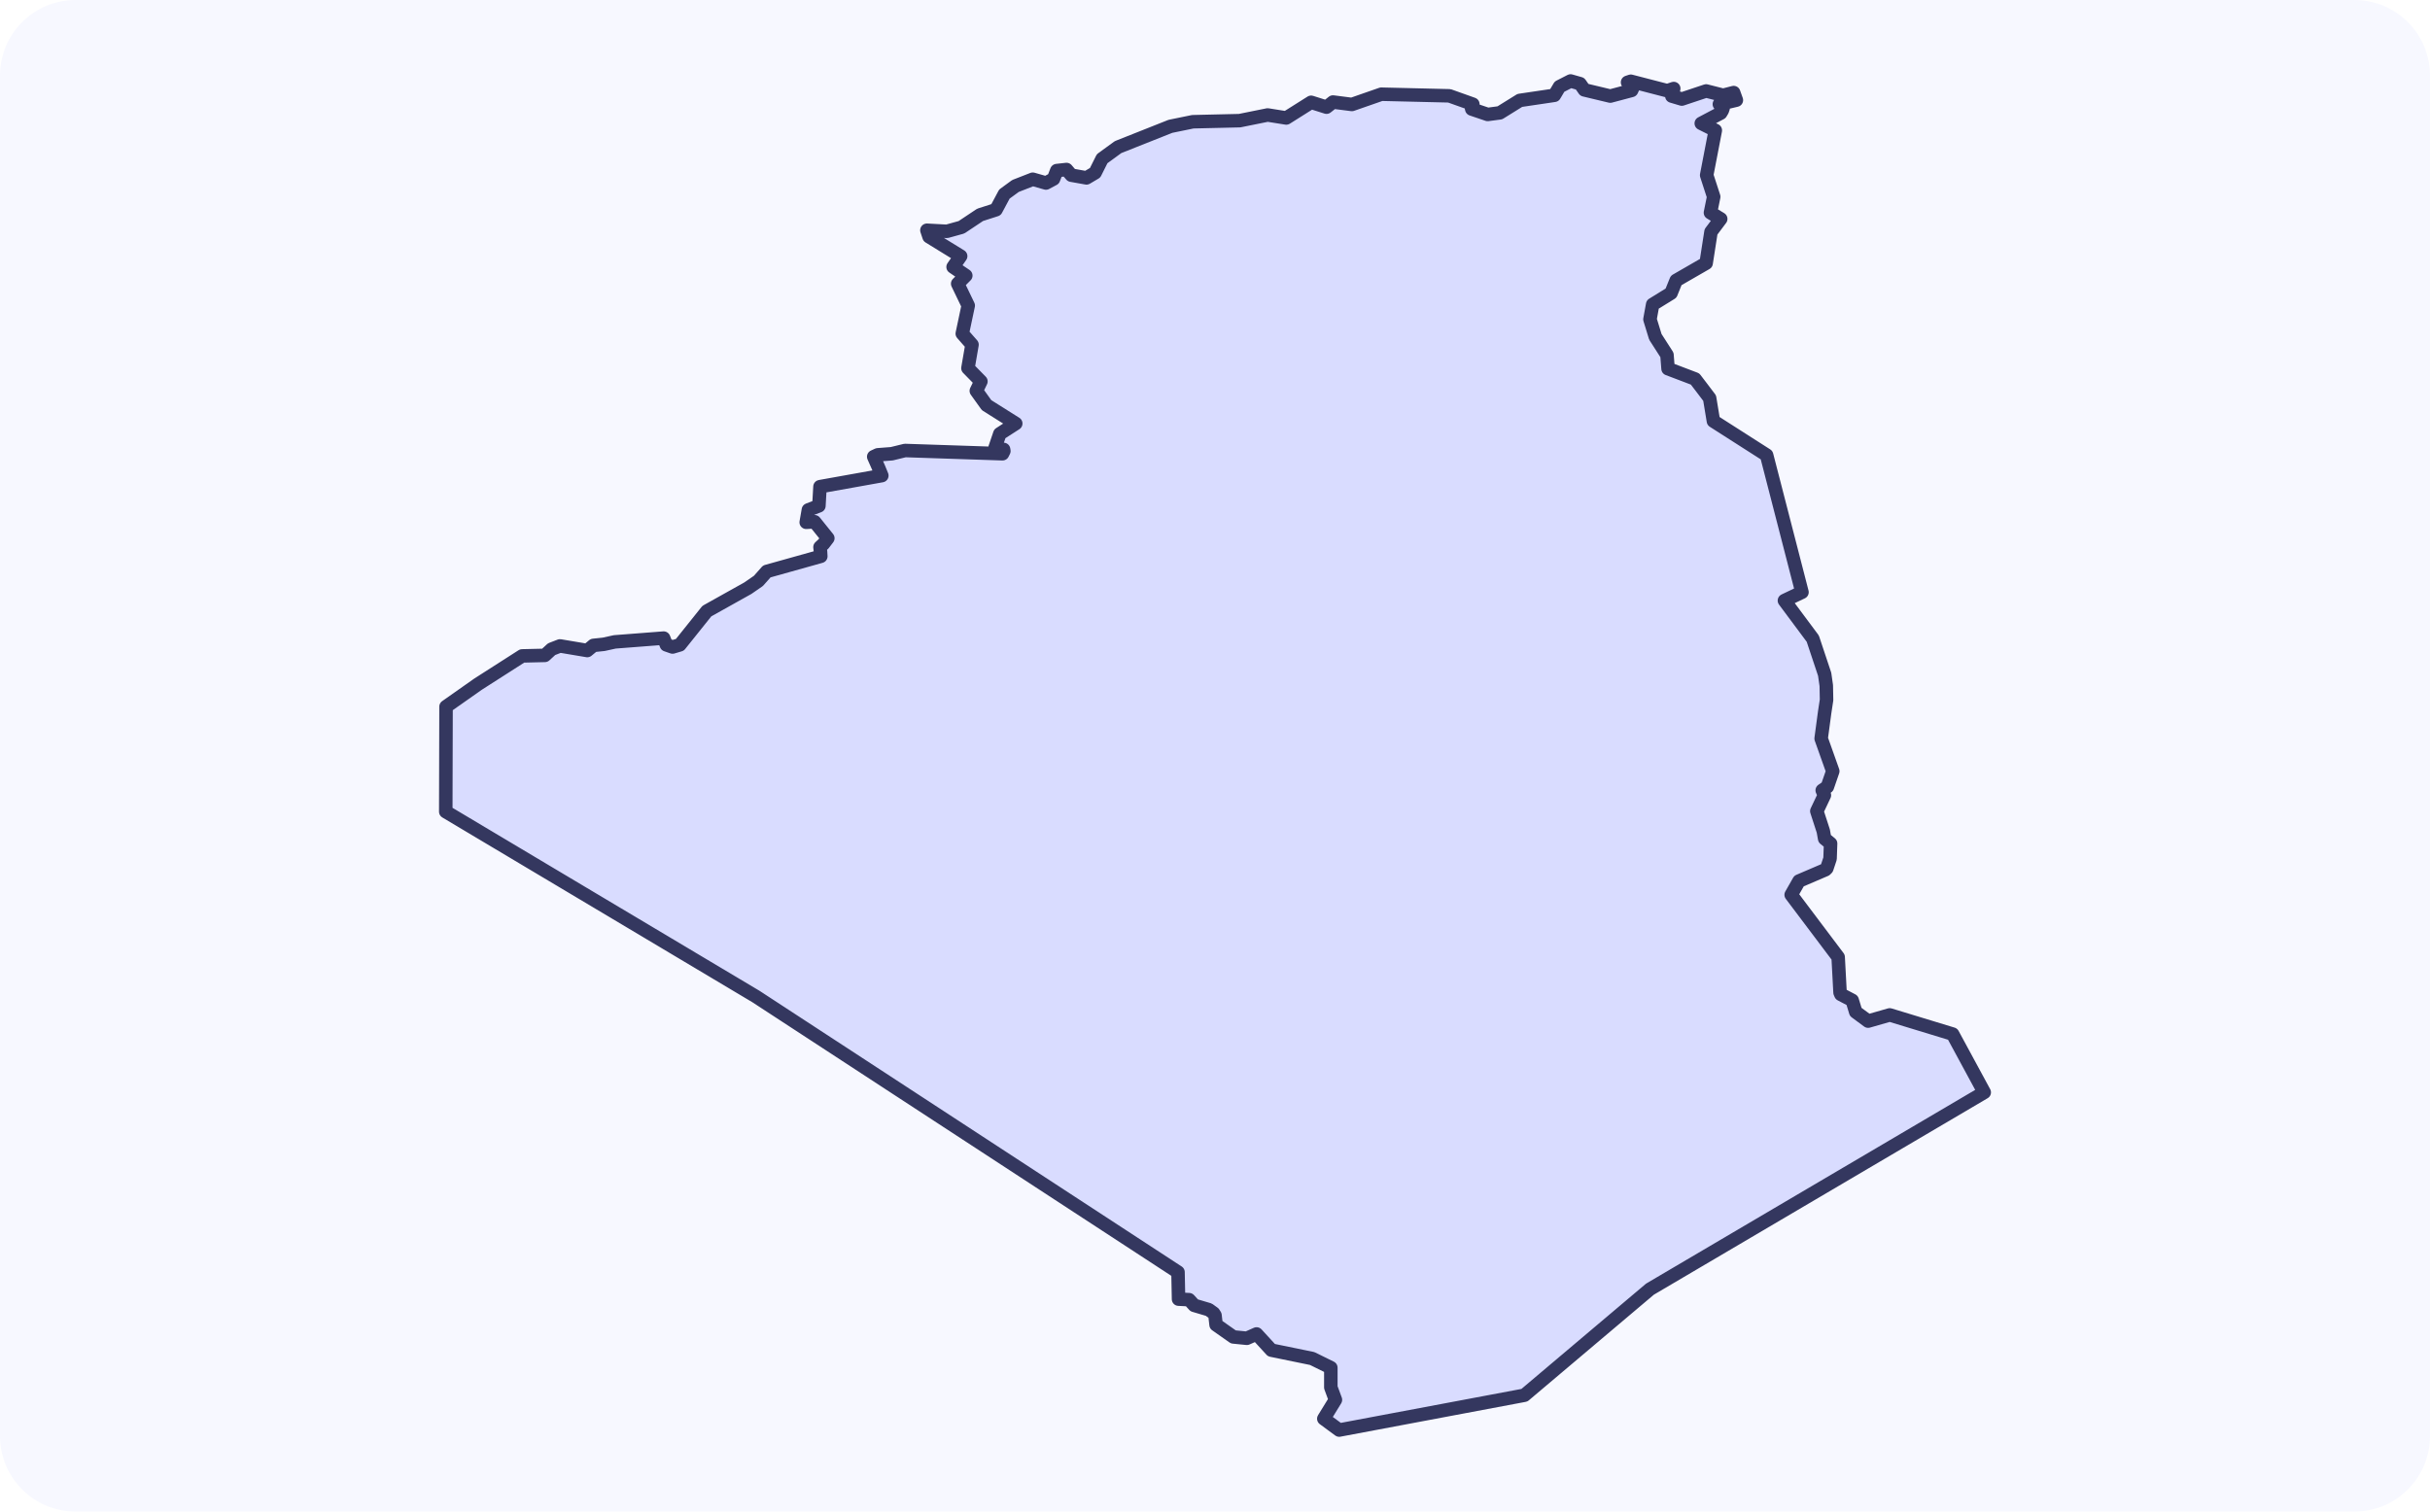
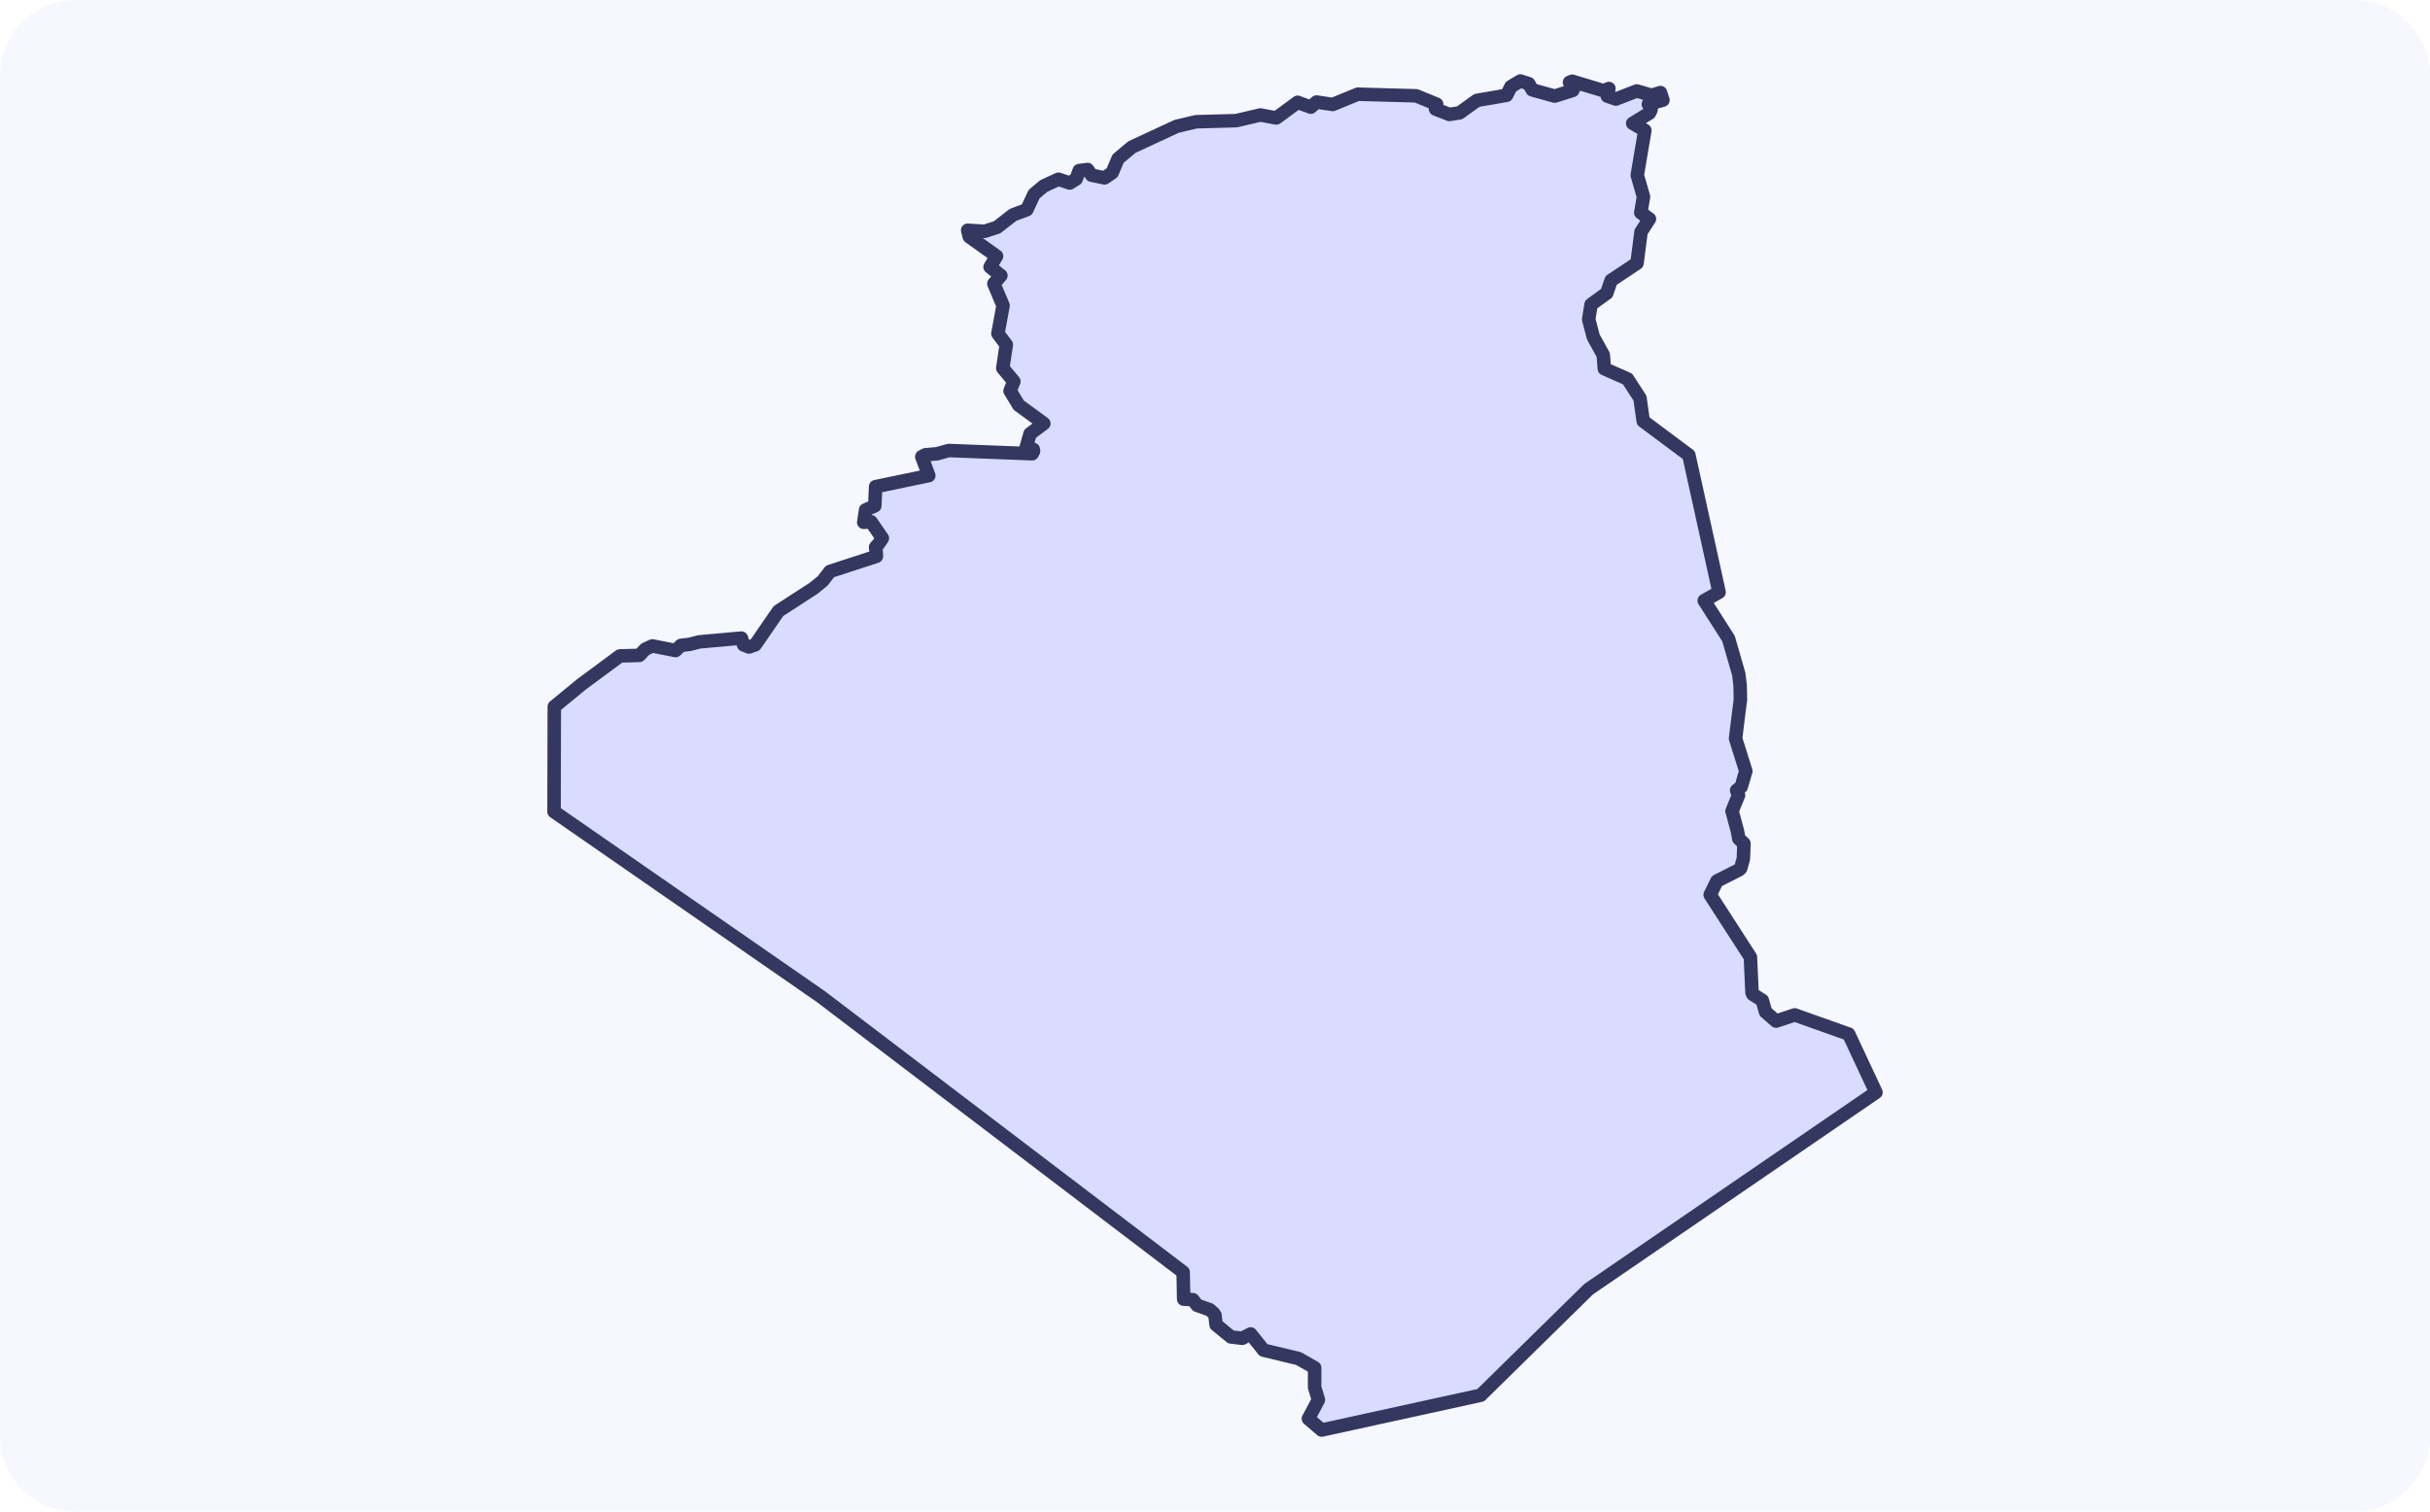
<svg xmlns="http://www.w3.org/2000/svg" viewBox="0 0 900 560" role="img" aria-label="Outline of Algeria">
  <rect width="900" height="560" rx="28" fill="#f7f8ff" />
-   <path d="M642.1,34.3 643.1,37.1 636.8,38.6 638.2,40.0 637.9,40.9 637.3,41.9 630.1,45.7 635.3,48.3 632.1,64.9 634.7,72.9 633.5,78.8 637.3,81.1 633.7,85.9 631.9,97.5 620.8,103.9 618.9,108.6 612.1,112.8 611.1,118.3 613.1,124.8 617.4,131.5 617.8,136.6 627.8,140.4 630.4,143.8 633.2,147.5 634.6,156.0 654.3,168.6 667.4,219.4 660.9,222.5 671.4,236.6 673.6,243.2 675.8,249.8 676.4,254.0 676.5,259.3 675.8,263.9 674.5,273.6 678.8,285.7 678.7,286.0 676.8,291.5 674.9,292.8 675.7,294.6 672.9,300.5 675.3,307.9 675.8,310.7 678.0,312.5 677.8,318.1 676.6,321.7 676.1,322.2 666.3,326.4 663.4,331.5 680.8,354.6 681.5,367.7 681.8,368.4 686.0,370.6 687.3,374.9 691.9,378.3 699.9,376.0 723.2,383.1 734.9,404.7 611.1,477.6 564.6,516.9 496.0,529.8 490.3,525.6 494.6,518.6 492.9,514.0 492.9,506.7 486.0,503.3 470.9,500.2 465.4,494.2 461.8,495.8 456.8,495.3 450.4,490.8 450.0,487.3 449.5,486.5 447.7,485.2 442.3,483.6 440.4,481.5 436.5,481.3 436.3,471.3 280.0,369.2 165.1,300.7 165.2,261.8 177.0,253.5 193.4,243.0 201.8,242.8 204.3,240.5 207.4,239.3 217.5,241.0 219.8,239.1 223.6,238.7 227.7,237.8 245.8,236.4 246.8,238.9 249.1,239.7 251.8,238.9 261.8,226.4 277.0,217.9 280.9,215.2 284.0,211.7 304.0,206.1 303.9,204.4 303.7,202.7 305.0,201.5 306.6,199.4 301.7,193.3 298.6,193.5 299.4,188.9 303.3,187.4 303.7,180.3 326.6,176.2 325.5,173.5 323.6,169.2 325.1,168.5 330.3,168.1 335.2,166.9 371.3,168.1 371.8,167.1 371.7,166.5 368.5,166.0 370.3,160.7 376.2,156.9 365.4,150.1 361.6,144.8 363.3,141.3 358.5,136.4 360.0,127.7 356.4,123.6 358.6,113.2 354.7,105.1 357.7,102.1 353.0,98.9 355.8,94.9 344.1,87.7 343.3,85.3 350.7,85.7 356.1,84.2 363.0,79.6 368.9,77.7 372.0,71.9 376.1,68.9 382.5,66.4 387.4,67.8 390.2,66.3 391.4,63.2 395.0,62.8 396.8,64.9 402.4,65.9 405.6,64.0 408.2,58.8 414.1,54.5 433.5,46.8 441.8,45.1 459.1,44.7 469.5,42.6 476.4,43.7 485.6,37.9 491.3,39.7 493.7,37.8 500.7,38.7 511.6,34.9 536.8,35.5 545.5,38.6 545.0,40.0 545.1,40.4 551.0,42.4 555.5,41.8 562.9,37.2 575.7,35.3 577.6,32.1 581.7,30.0 585.2,31.0 586.8,33.3 596.4,35.6 604.3,33.5 604.9,32.2 602.8,30.5 604.0,30.1 617.5,33.6 619.9,32.8 619.2,35.6 622.9,36.7 631.9,33.7 638.2,35.3 642.1,34.3Z" fill="#d9dcff" stroke="#34375f" stroke-width="5" stroke-linejoin="round" vector-effect="non-scaling-stroke" />
+   <path d="M615.0,34.3 615.9,37.1 610.5,38.6 611.6,40.0 611.4,40.9 610.9,41.9 604.7,45.7 609.2,48.3 606.4,64.9 608.7,72.9 607.7,78.8 610.9,81.1 607.8,85.9 606.3,97.5 596.7,103.9 595.1,108.6 589.3,112.8 588.4,118.3 590.1,124.8 593.8,131.5 594.2,136.6 602.8,140.4 605.0,143.8 607.4,147.5 608.6,156.0 625.5,168.6 636.7,219.4 631.2,222.5 640.2,236.6 642.1,243.2 644.0,249.8 644.5,254.0 644.6,259.3 644.0,263.9 642.8,273.6 646.6,285.7 646.5,286.0 644.9,291.5 643.2,292.8 643.9,294.6 641.5,300.5 643.5,307.9 644.0,310.7 645.9,312.5 645.7,318.1 644.7,321.7 644.2,322.2 635.9,326.4 633.4,331.5 648.3,354.6 648.9,367.7 649.2,368.4 652.7,370.6 653.9,374.9 657.8,378.3 664.7,376.0 684.7,383.1 694.8,404.7 588.4,477.6 548.4,516.9 489.5,529.8 484.6,525.6 488.3,518.6 486.9,514.0 486.9,506.7 480.9,503.3 468.0,500.2 463.2,494.2 460.1,495.8 455.9,495.3 450.4,490.8 450.0,487.3 449.5,486.5 448.0,485.2 443.4,483.6 441.8,481.5 438.4,481.3 438.2,471.3 304.0,369.2 205.2,300.7 205.3,261.8 215.4,253.5 229.6,243.0 236.8,242.8 239.0,240.5 241.6,239.3 250.2,241.0 252.2,239.1 255.5,238.7 259.0,237.8 274.6,236.4 275.4,238.9 277.4,239.7 279.7,238.9 288.3,226.4 301.4,217.9 304.7,215.2 307.4,211.7 324.6,206.1 324.5,204.4 324.3,202.7 325.4,201.5 326.8,199.4 322.6,193.3 319.9,193.5 320.6,188.9 324.0,187.4 324.3,180.3 344.0,176.2 343.0,173.5 341.4,169.2 342.7,168.5 347.1,168.1 351.4,166.9 382.3,168.1 382.8,167.1 382.7,166.5 380.0,166.0 381.5,160.7 386.6,156.9 377.3,150.1 374.1,144.8 375.5,141.3 371.4,136.4 372.7,127.7 369.6,123.6 371.5,113.2 368.1,105.1 370.7,102.1 366.7,98.9 369.1,94.9 359.0,87.7 358.4,85.3 364.7,85.7 369.3,84.2 375.2,79.6 380.3,77.7 383.0,71.9 386.6,68.9 392.0,66.4 396.2,67.8 398.6,66.3 399.7,63.2 402.8,62.8 404.3,64.9 409.1,65.9 411.9,64.0 414.1,58.8 419.2,54.5 435.8,46.8 443.0,45.1 457.8,44.7 466.8,42.6 472.7,43.7 480.6,37.9 485.5,39.7 487.6,37.8 493.6,38.7 502.9,34.9 524.5,35.5 532.1,38.6 531.6,40.0 531.7,40.4 536.8,42.4 540.6,41.8 547.0,37.2 558.0,35.3 559.6,32.1 563.1,30.0 566.2,31.0 567.5,33.3 575.8,35.6 582.5,33.5 583.1,32.2 581.3,30.5 582.3,30.1 593.9,33.6 595.9,32.8 595.3,35.6 598.5,36.7 606.2,33.7 611.7,35.3 615.0,34.3Z" fill="#d9dcff" stroke="#34375f" stroke-width="5" stroke-linejoin="round" vector-effect="non-scaling-stroke" />
</svg>
